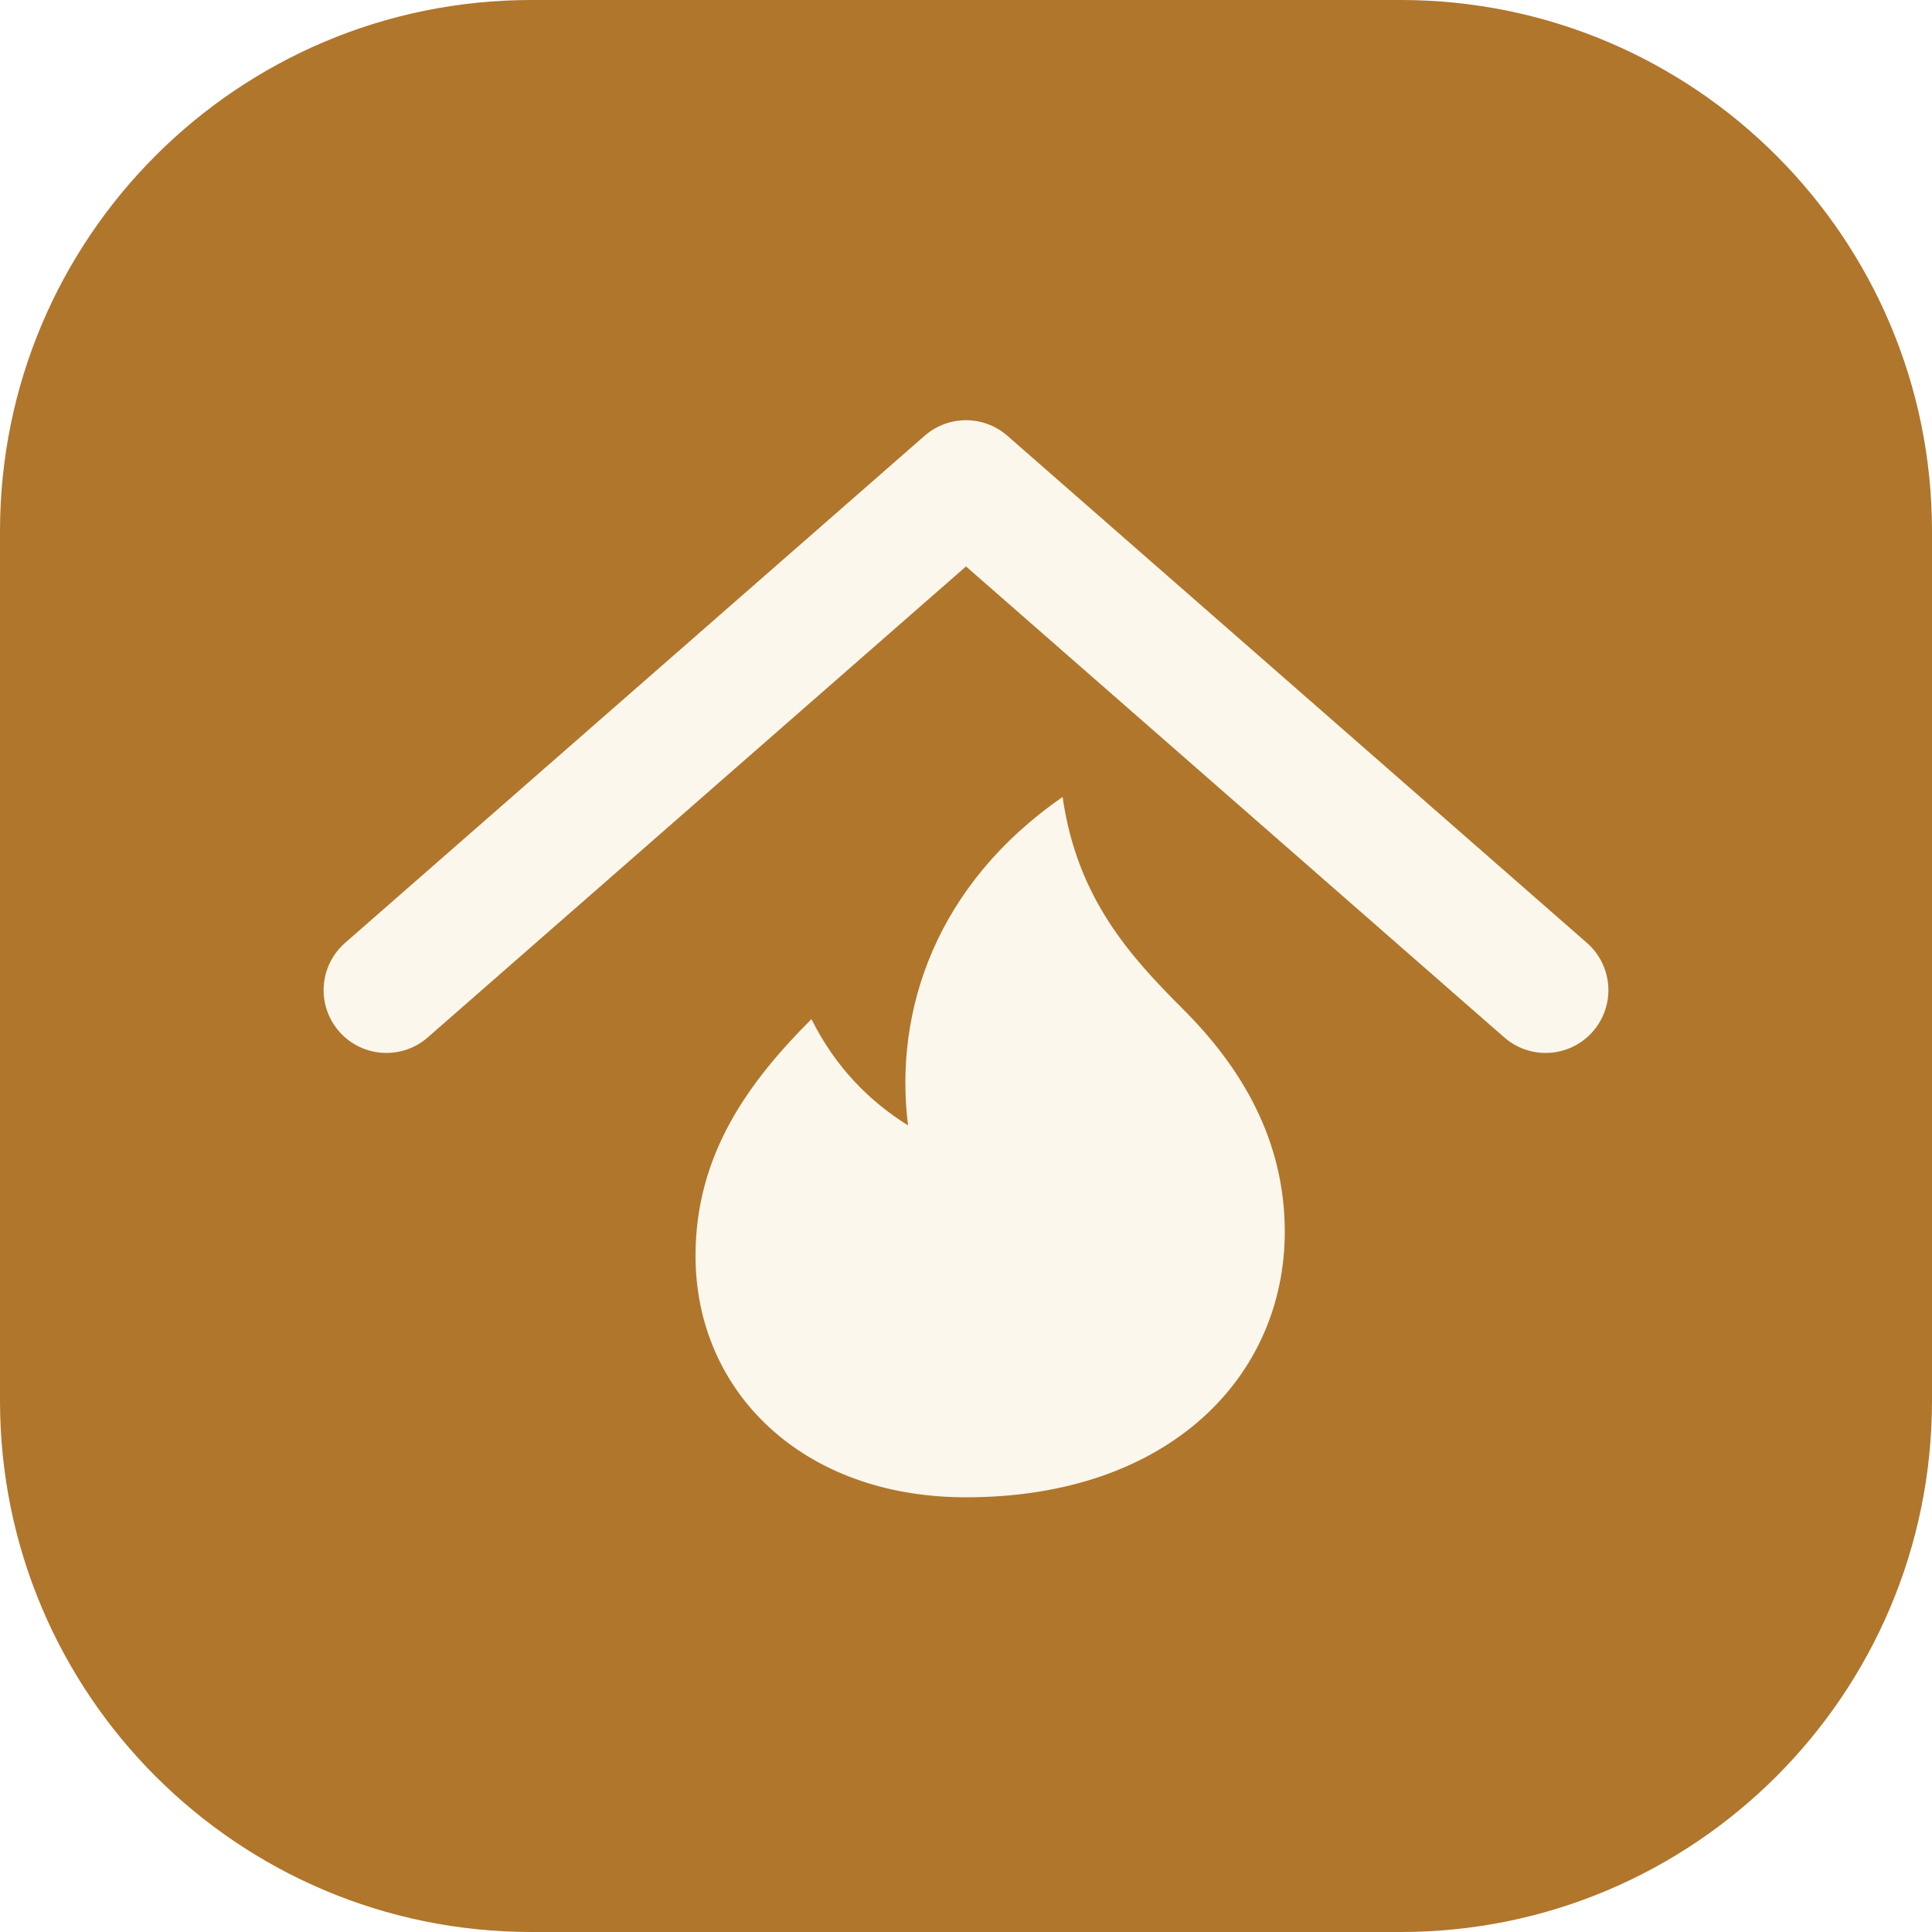
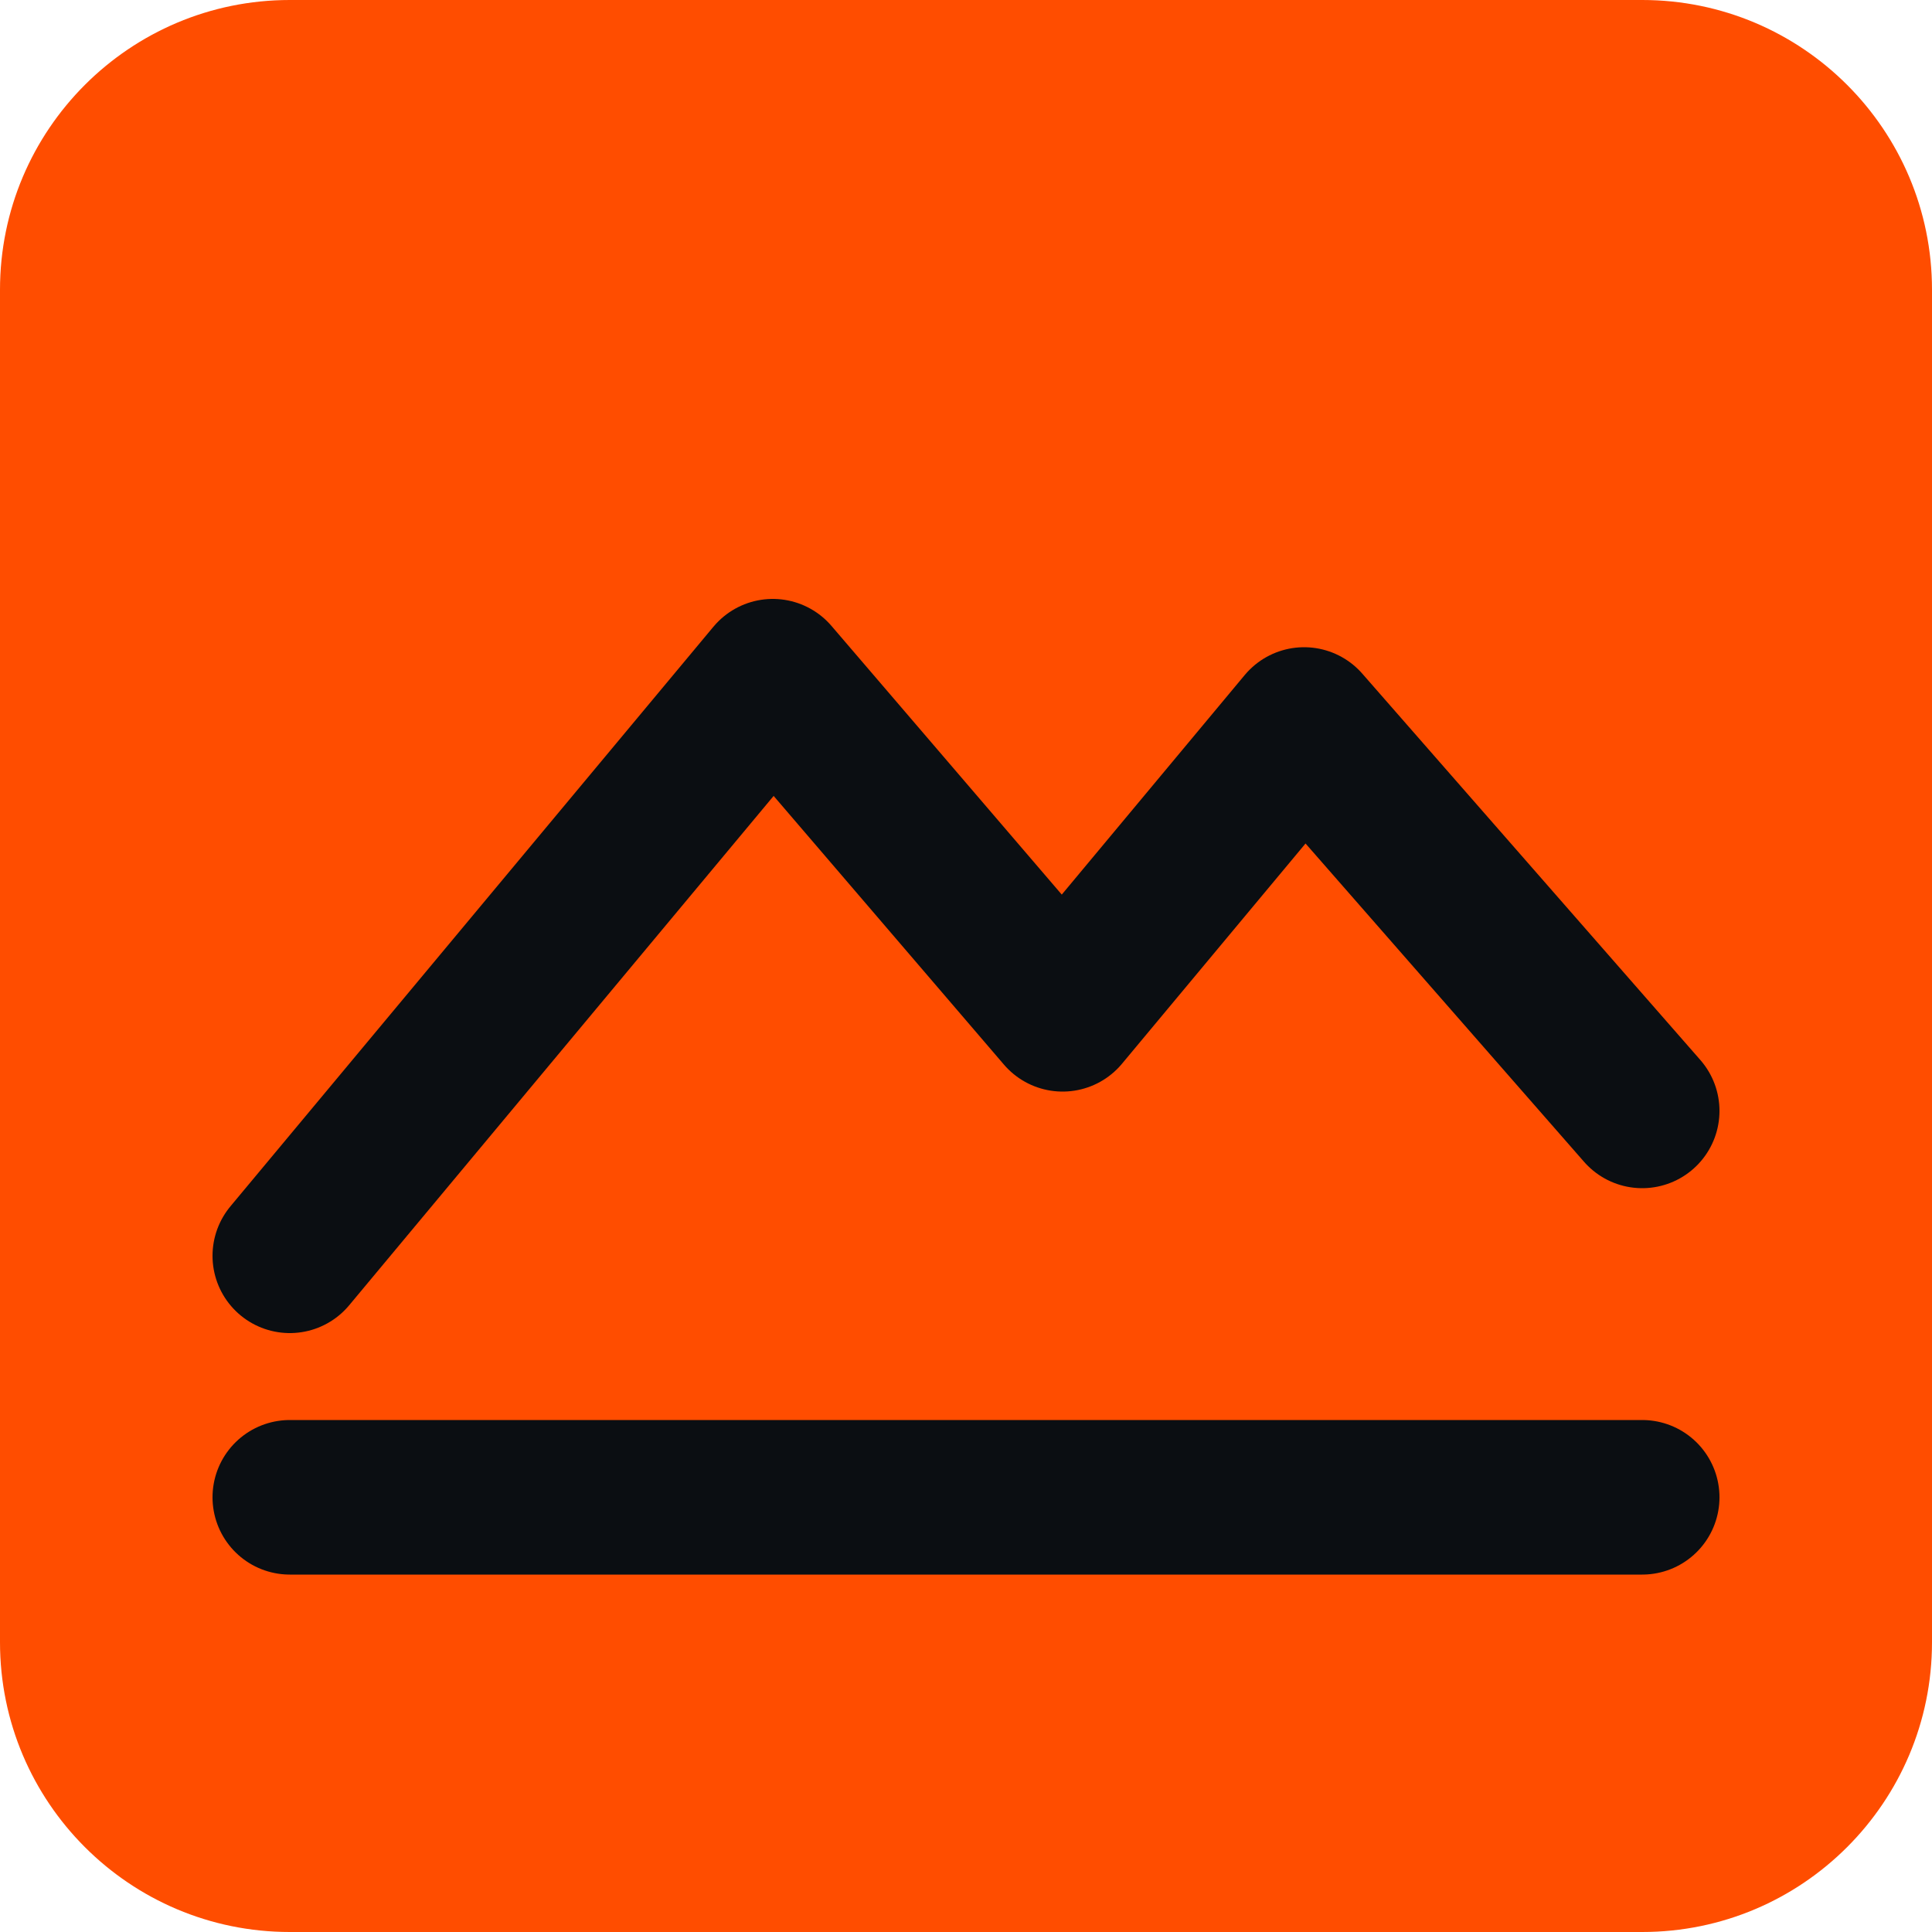
<svg xmlns="http://www.w3.org/2000/svg" width="40" height="40" viewBox="0 0 40 40" fill="none">
-   <rect width="40" height="40" rx="11" fill="#B0762C" />
-   <path d="M8 20.5 20 10l12 10.5" stroke="#FBF7EC" stroke-width="2.6" stroke-linecap="round" stroke-linejoin="round" />
-   <path d="M20 31c-3.4 0-5.6-2.2-5.6-5 0-2.1 1.1-3.6 2.4-4.9.5 1 1.2 1.7 2 2.2-.3-2.4.6-5 3.2-6.8.3 2.1 1.4 3.3 2.5 4.4 1.2 1.2 2.1 2.7 2.1 4.6 0 3-2.4 5.5-6.6 5.5z" fill="#FBF7EC" />
+   <rect width="40" height="40" rx="6" fill="#FF4D00" />
+   <path d="M6 26 16 14l6 7 5-6 7 8" stroke="#0B0E12" stroke-width="3.2" stroke-linecap="round" stroke-linejoin="round" />
+   <path d="M6 31h28" stroke="#0B0E12" stroke-width="3.2" stroke-linecap="round" />
</svg>
